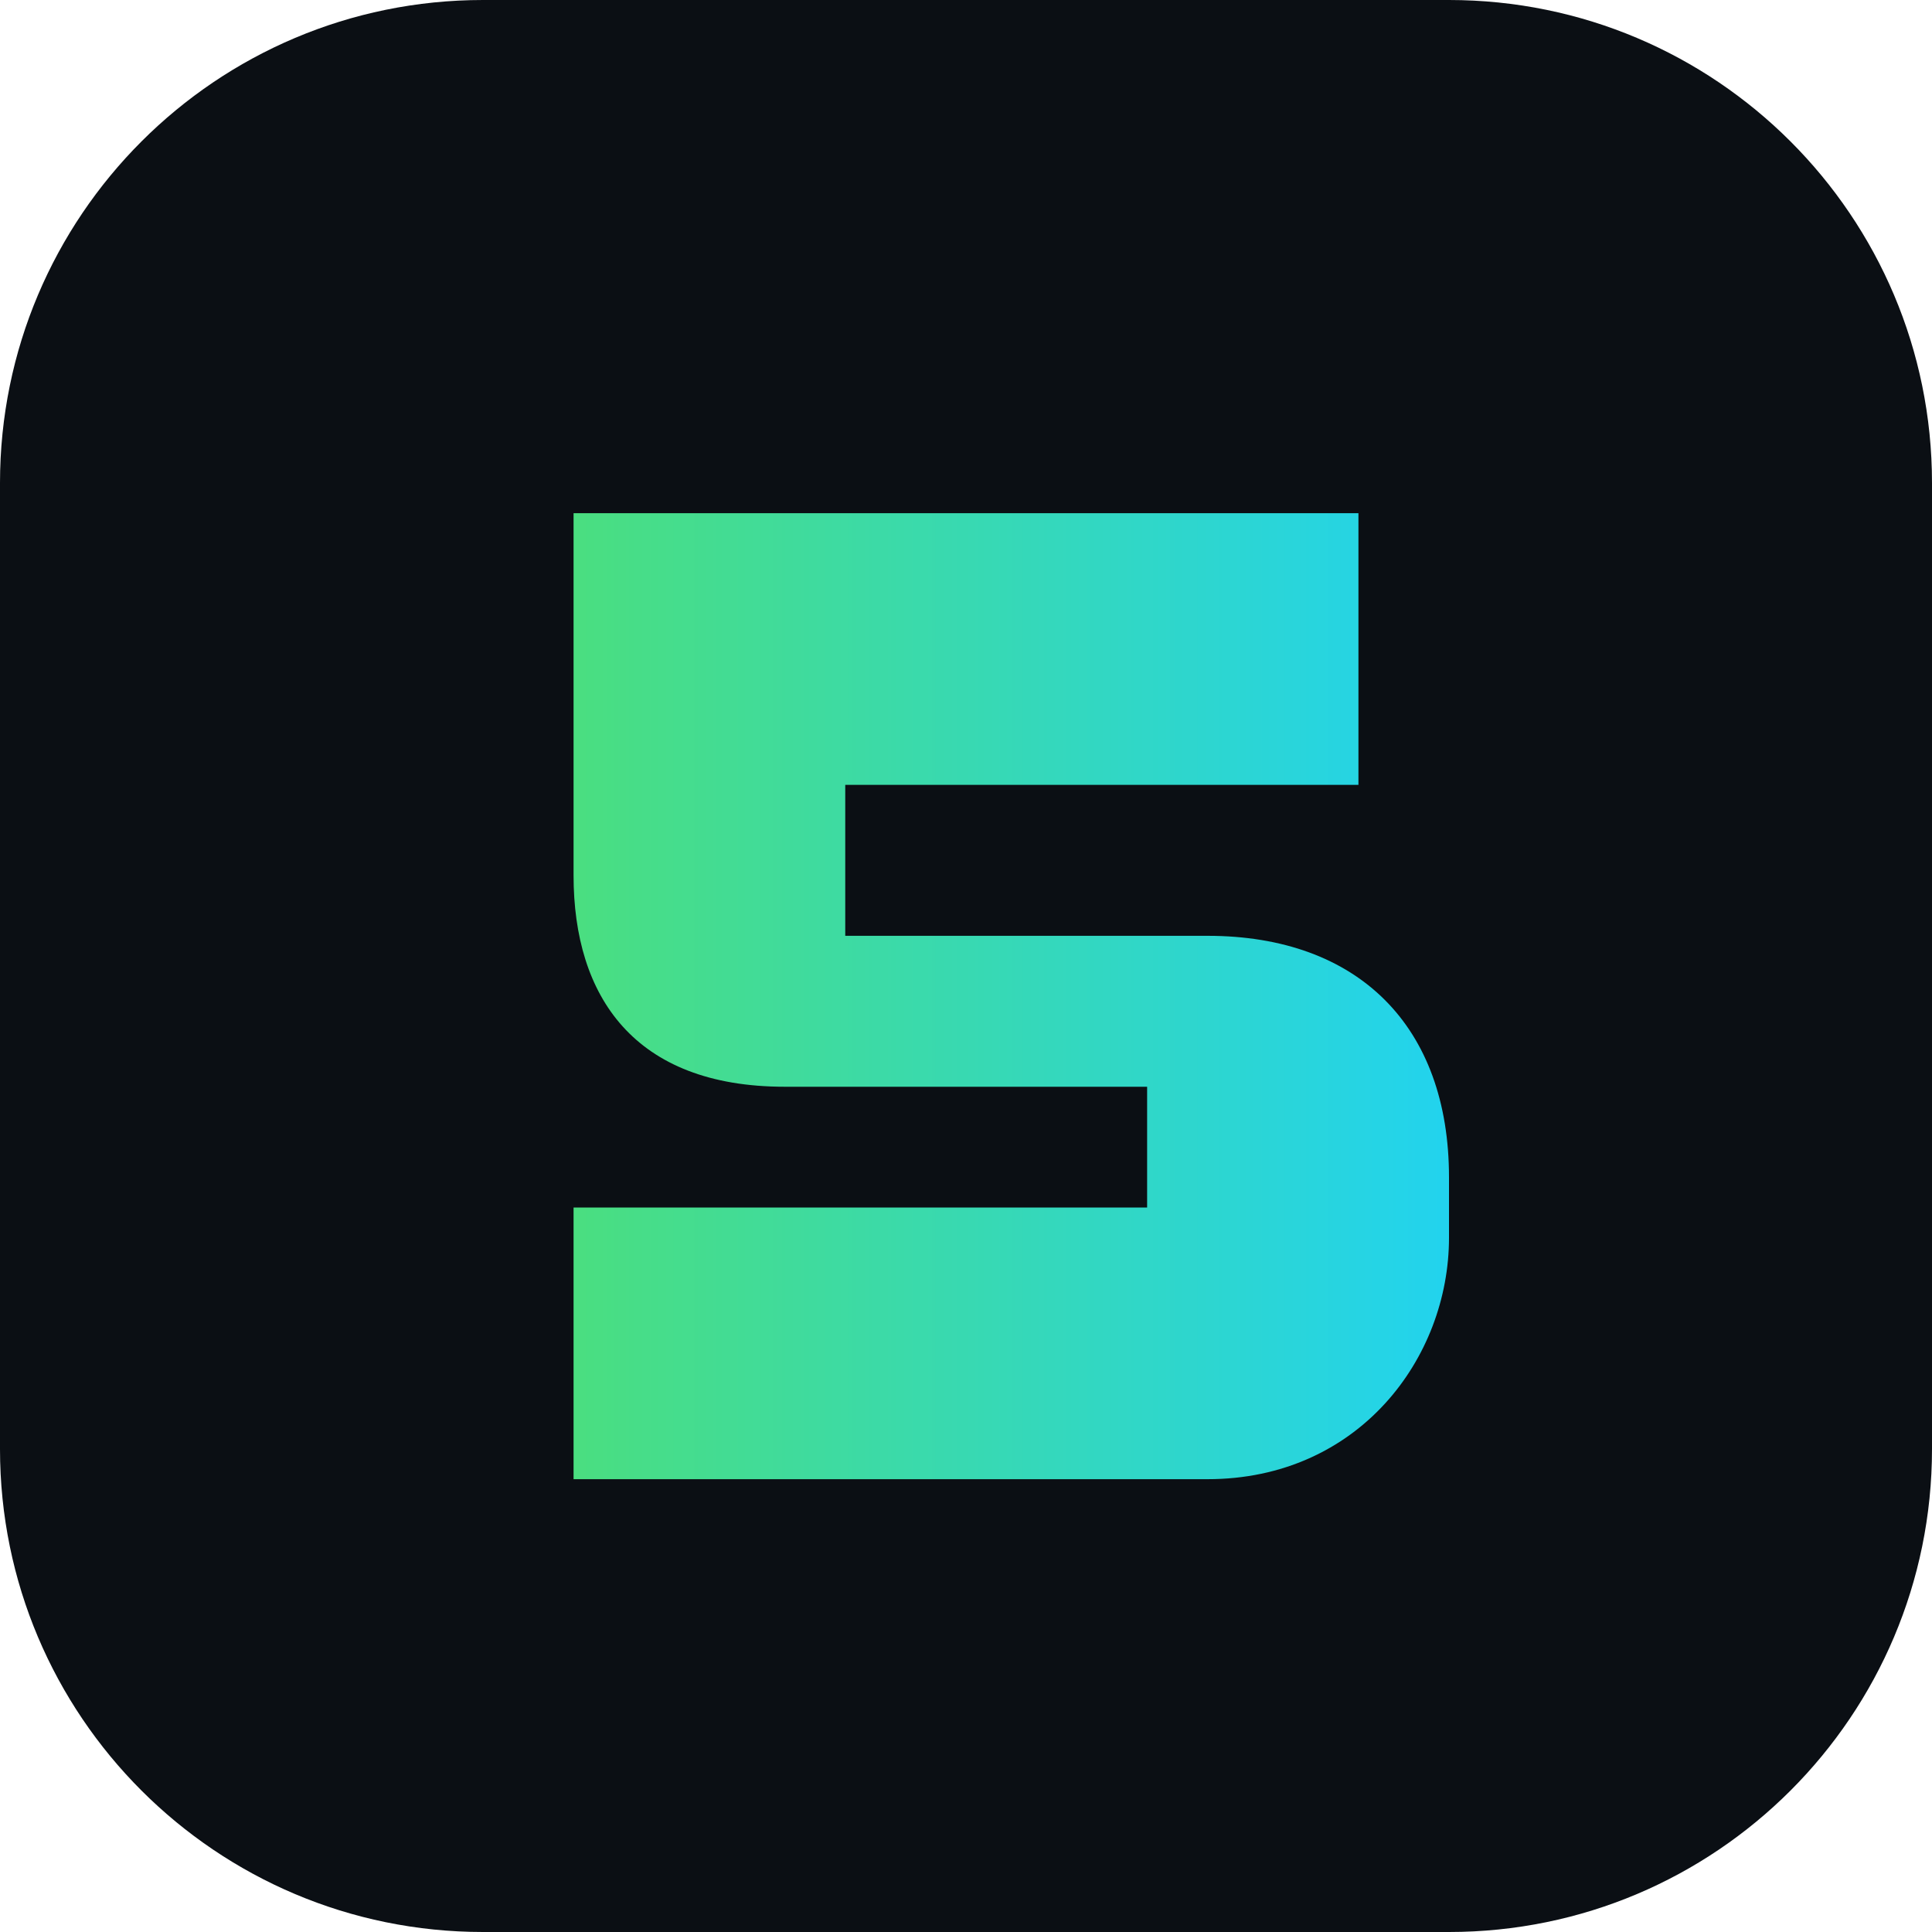
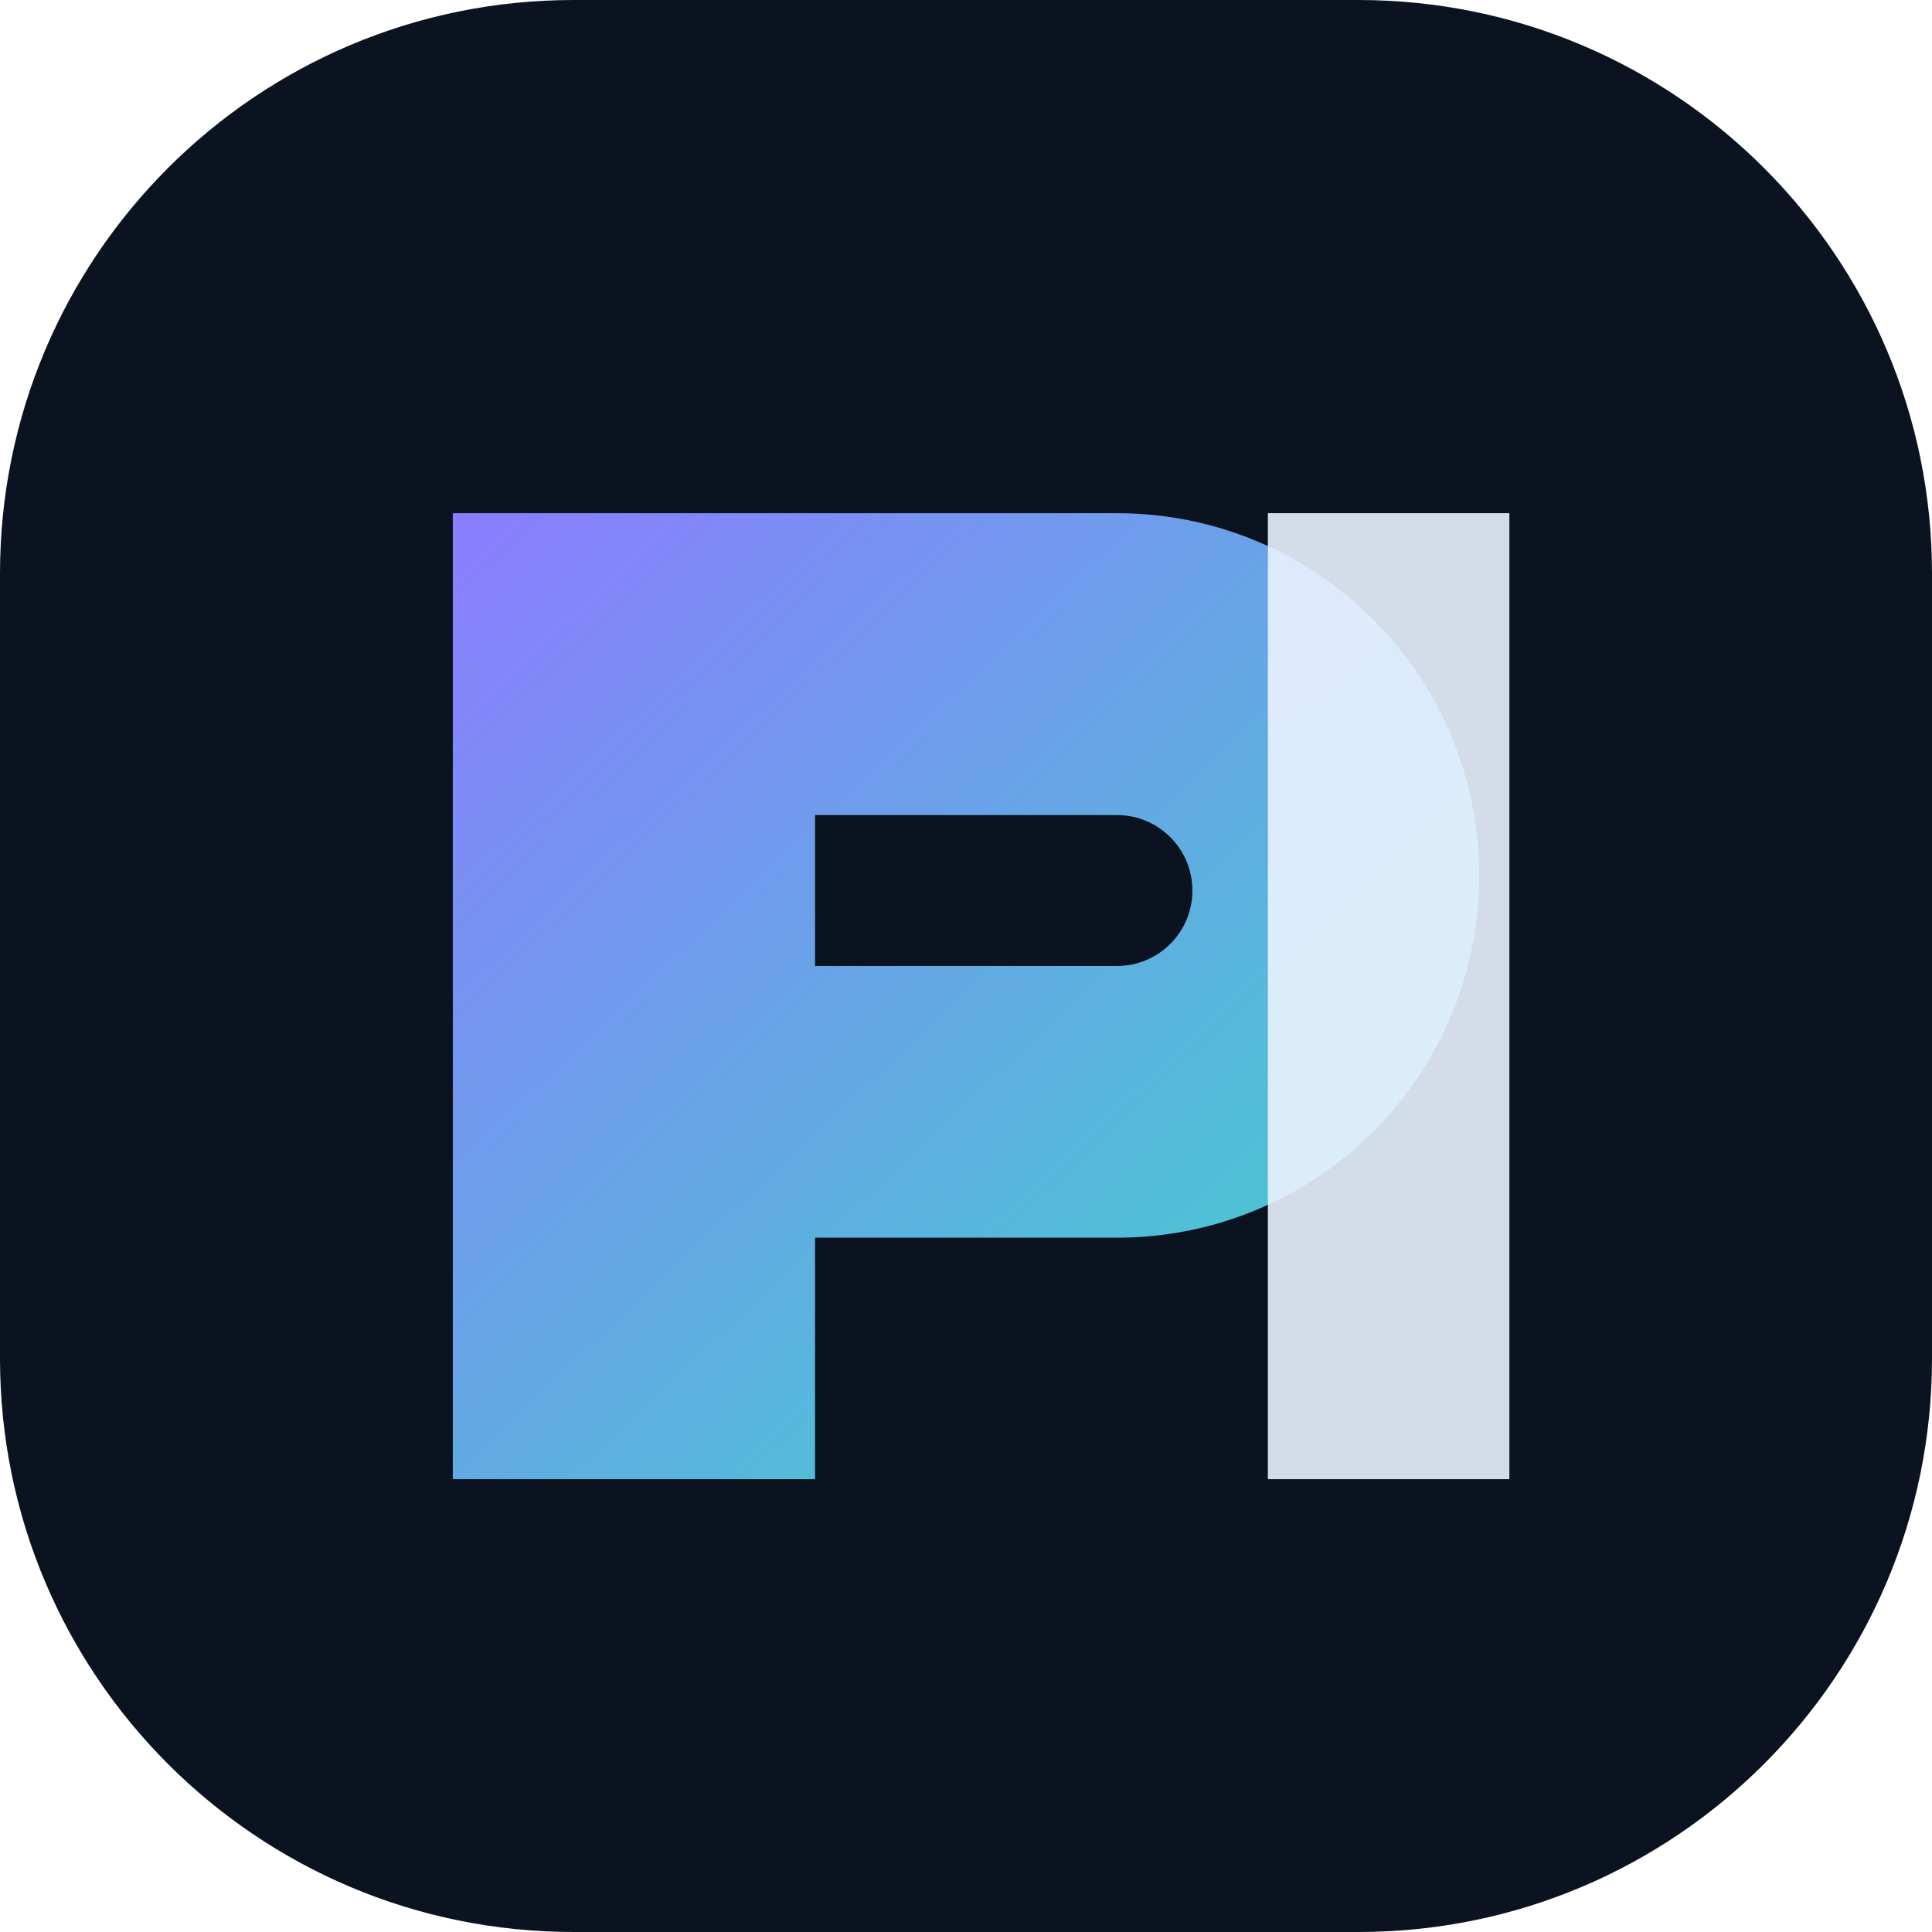
<svg xmlns="http://www.w3.org/2000/svg" viewBox="0 0 64 64">
  <defs>
-     <linearGradient id="g" x1="0" x2="1">
-       <stop stop-color="#4ade80" />
-       <stop offset="1" stop-color="#22d3ee" />
+     <linearGradient id="g" x1="0" y1="0" x2="1" y2="1">
+       <stop stop-color="#8b7cff" />
+       <stop offset="1" stop-color="#39d9c7" />
    </linearGradient>
  </defs>
-   <rect width="64" height="64" rx="16" fill="#0b0f14" />
-   <path d="M19 17h26v9H28v5h12c5 0 8 3 8 8v2c0 4-3 8-8 8H19v-9h19v-4H26c-5 0-7-3-7-7z" fill="url(#g)" />
+   <rect width="64" height="64" rx="19" fill="#0b1220" />
+   <path d="M15 17h22a12 12 0 0 1 0 24H27v8H15V17zm12 10v5h10a2.5 2.5 0 0 0 0-5H27z" fill="url(#g)" />
+   <path d="M42 17h8v32h-8z" fill="#eaf2ff" opacity=".9" />
</svg>
